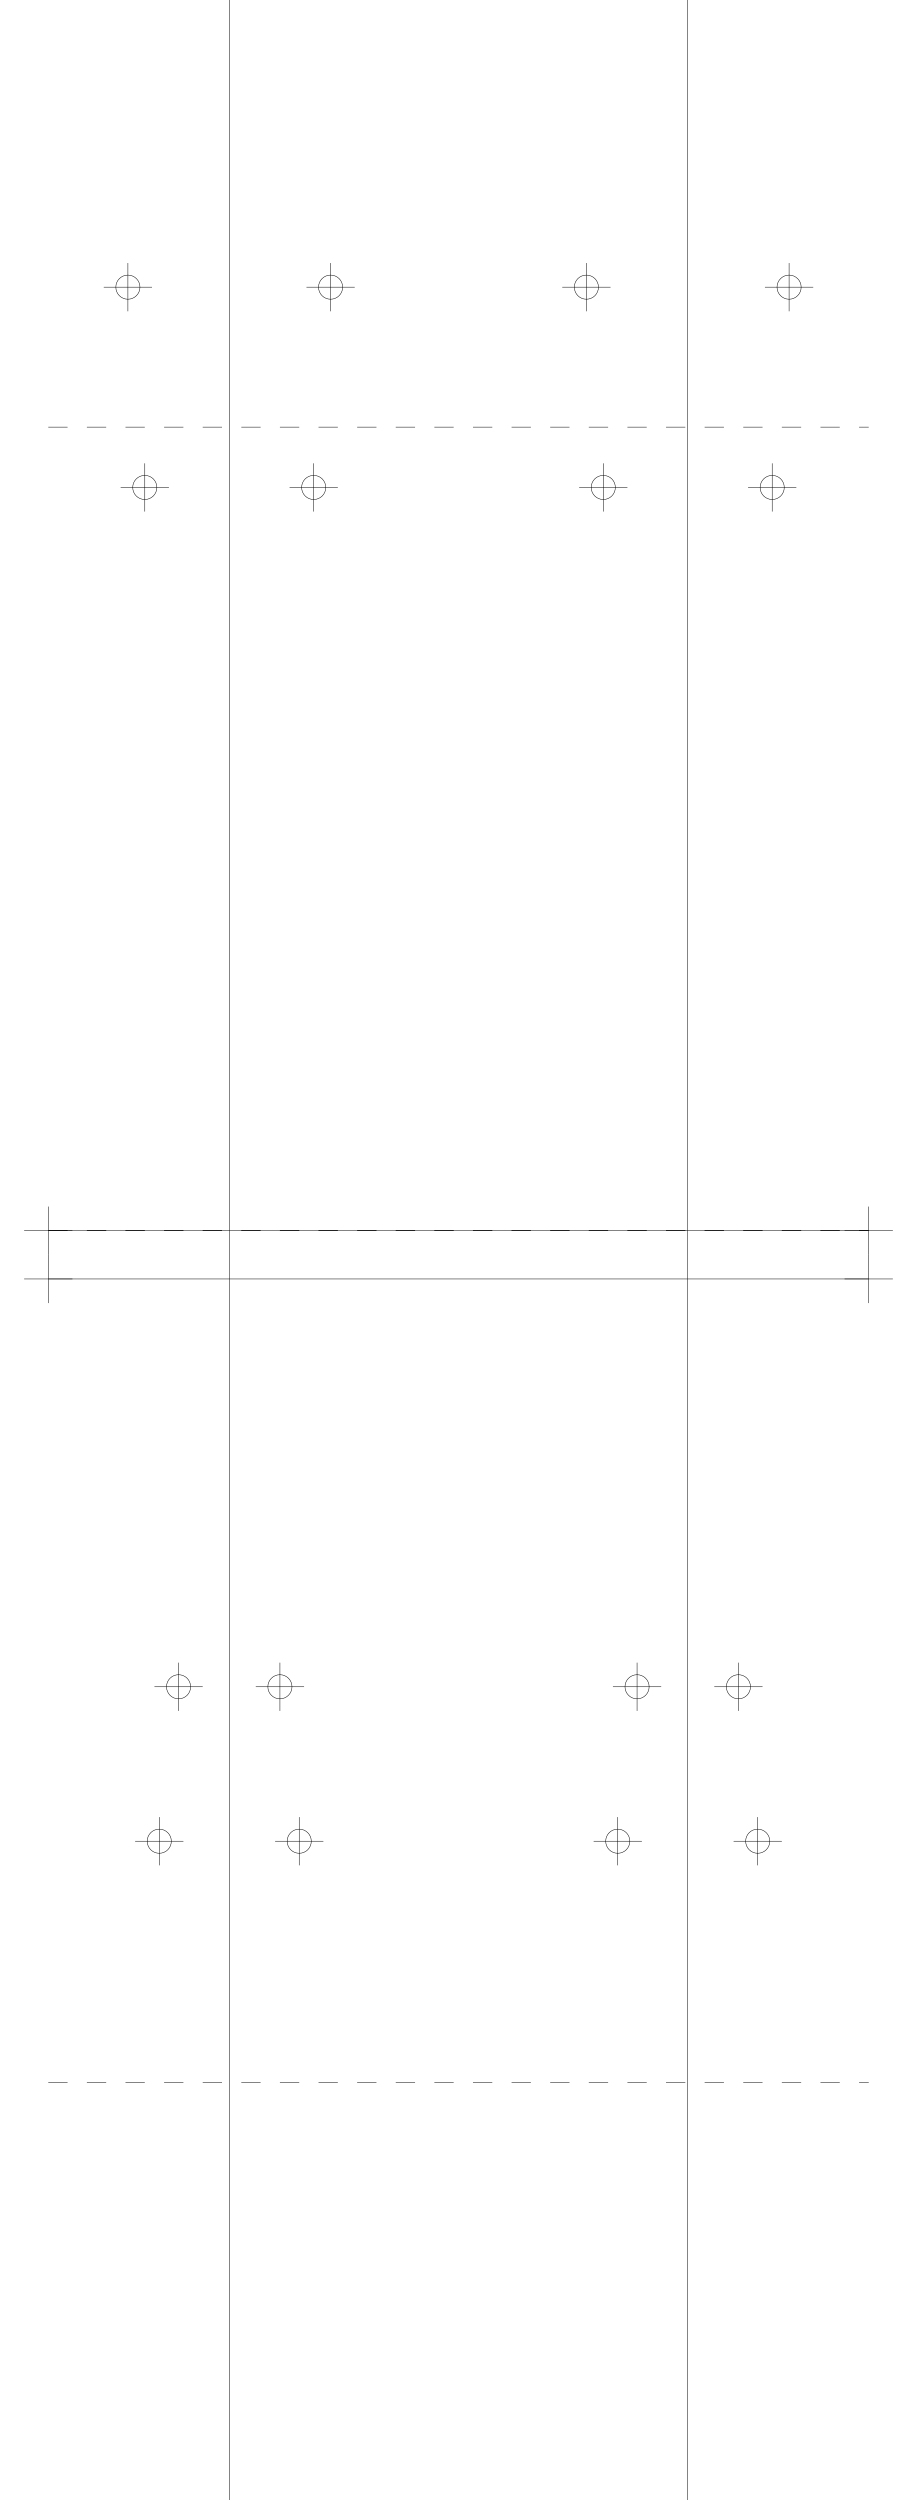
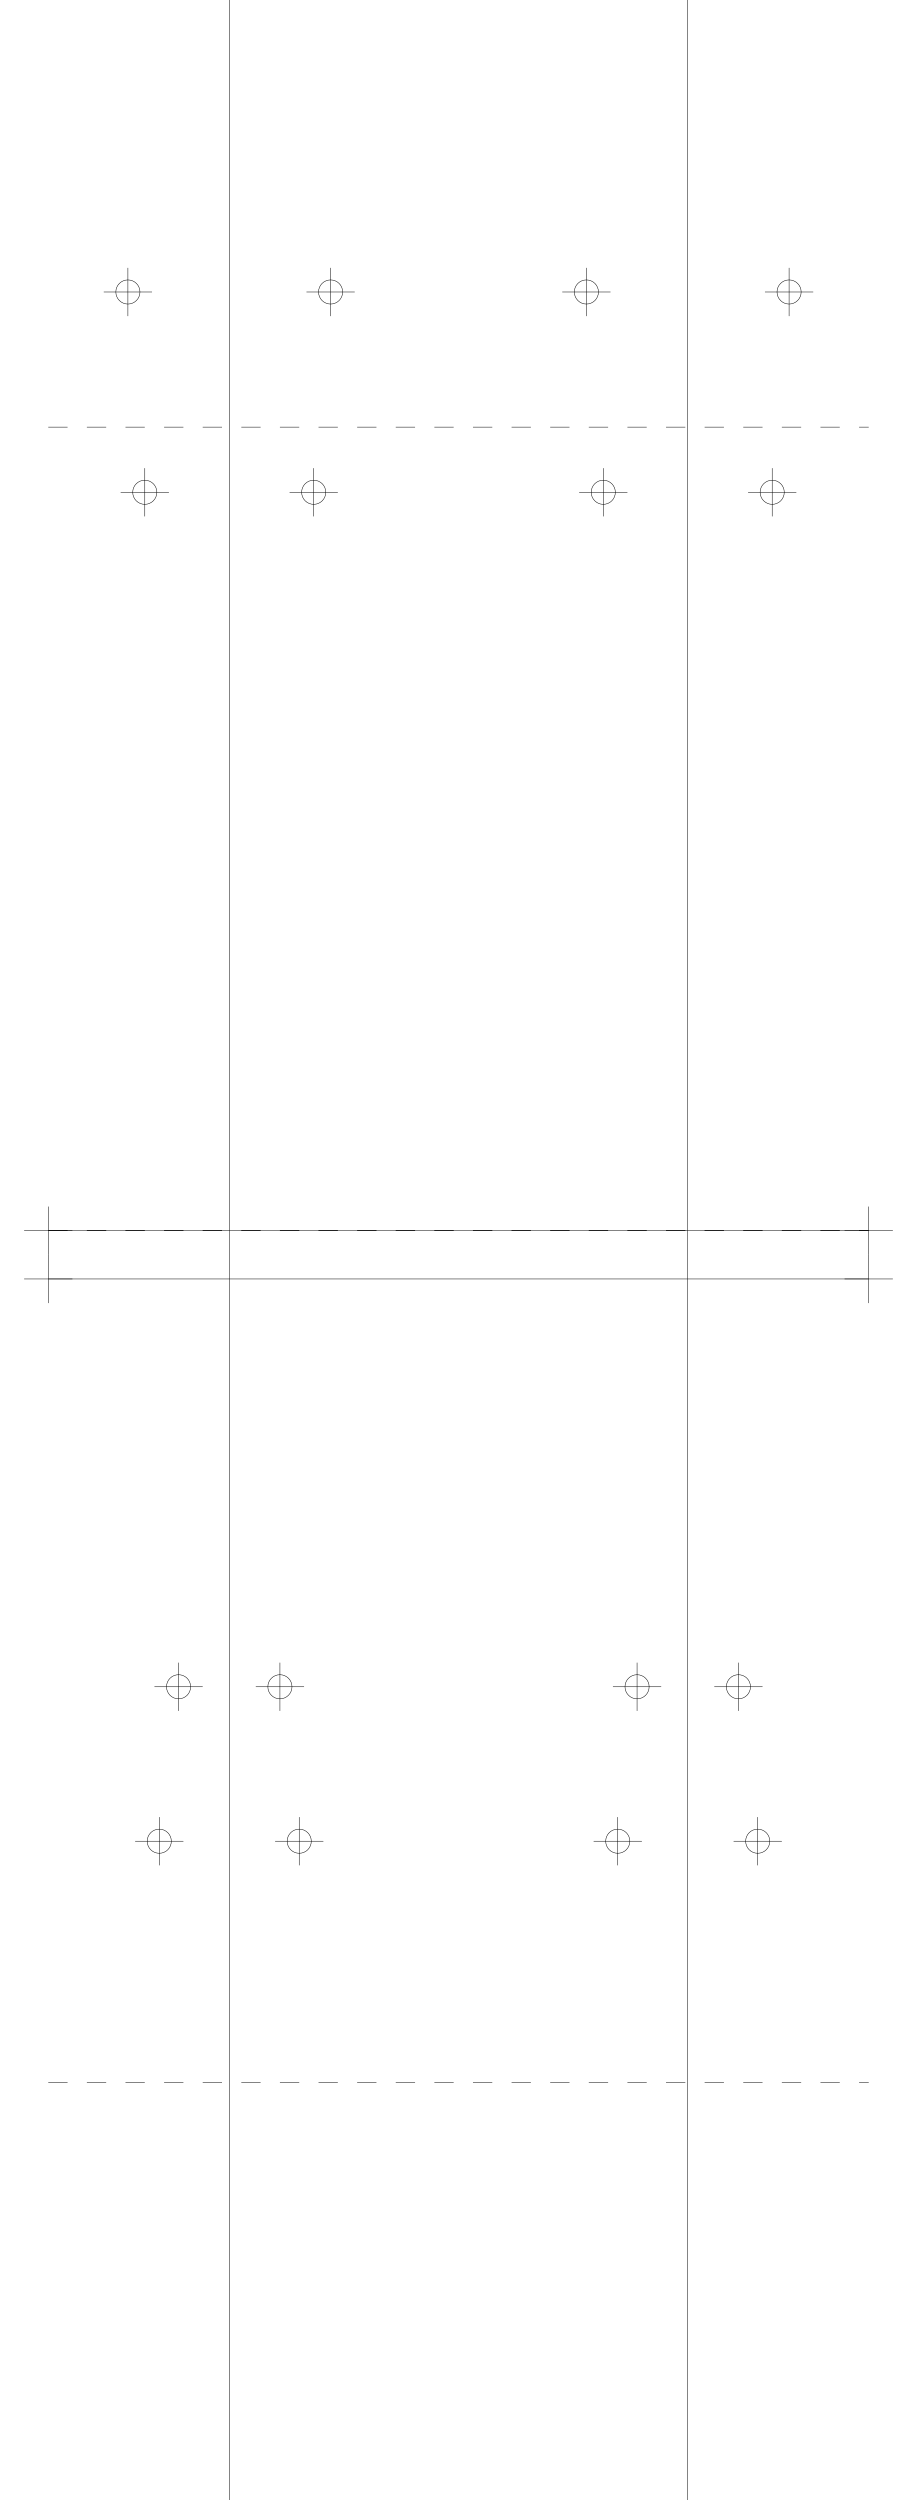
<svg xmlns="http://www.w3.org/2000/svg" version="1.2" width="190.0mm" height="518.0mm" viewBox="0 0 190.0 518.0">
  <line x1="47.5" y1="0.0" x2="47.5" y2="518.0" stroke="black" stroke-width="0.1" />
  <line x1="142.5" y1="0.0" x2="142.5" y2="518.0" stroke="black" stroke-width="0.1" />
  <line x1="10.0" y1="255.0" x2="180.0" y2="255.0" stroke="black" stroke-width="0.1" />
  <line x1="5.0" y1="255.0" x2="15.0" y2="255.0" stroke="black" stroke-width="0.1" />
  <line x1="10.0" y1="250.0" x2="10.0" y2="260.0" stroke="black" stroke-width="0.1" />
  <line x1="175.0" y1="255.0" x2="185.0" y2="255.0" stroke="black" stroke-width="0.1" />
  <line x1="180.0" y1="250.0" x2="180.0" y2="260.0" stroke="black" stroke-width="0.1" />
  <line x1="10.0" y1="265.0" x2="180.0" y2="265.0" stroke="black" stroke-width="0.1" />
  <line x1="5.0" y1="265.0" x2="15.0" y2="265.0" stroke="black" stroke-width="0.1" />
  <line x1="10.0" y1="260.0" x2="10.0" y2="270.0" stroke="black" stroke-width="0.1" />
  <line x1="175.0" y1="265.0" x2="185.0" y2="265.0" stroke="black" stroke-width="0.1" />
  <line x1="180.0" y1="260.0" x2="180.0" y2="270.0" stroke="black" stroke-width="0.1" />
  <line x1="10.0" y1="255.0" x2="180.0" y2="255.0" stroke="black" stroke-width="0.1" stroke-dasharray="4 4" />
  <line x1="10.0" y1="88.5" x2="180.0" y2="88.5" stroke="black" stroke-width="0.1" stroke-dasharray="4 4" />
-   <circle cx="65.0" cy="101.0" r="2.5" fill="none" stroke="black" stroke-width="0.1" />
-   <line x1="60.0" y1="101.0" x2="70.0" y2="101.0" stroke="black" stroke-width="0.1" />
-   <line x1="65.0" y1="96.0" x2="65.0" y2="106.0" stroke="black" stroke-width="0.1" />
-   <circle cx="160.0" cy="101.0" r="2.5" fill="none" stroke="black" stroke-width="0.1" />
-   <line x1="155.0" y1="101.0" x2="165.0" y2="101.0" stroke="black" stroke-width="0.1" />
-   <line x1="160.0" y1="96.0" x2="160.0" y2="106.0" stroke="black" stroke-width="0.1" />
-   <circle cx="30.0" cy="101.0" r="2.5" fill="none" stroke="black" stroke-width="0.1" />
-   <line x1="25.0" y1="101.0" x2="35.0" y2="101.0" stroke="black" stroke-width="0.1" />
-   <line x1="30.0" y1="96.0" x2="30.0" y2="106.0" stroke="black" stroke-width="0.1" />
-   <circle cx="125.0" cy="101.0" r="2.5" fill="none" stroke="black" stroke-width="0.1" />
-   <line x1="120.0" y1="101.0" x2="130.0" y2="101.0" stroke="black" stroke-width="0.1" />
-   <line x1="125.0" y1="96.0" x2="125.0" y2="106.0" stroke="black" stroke-width="0.1" />
-   <circle cx="68.5" cy="59.5" r="2.5" fill="none" stroke="black" stroke-width="0.1" />
-   <line x1="63.5" y1="59.5" x2="73.5" y2="59.5" stroke="black" stroke-width="0.1" />
-   <line x1="68.5" y1="54.5" x2="68.5" y2="64.5" stroke="black" stroke-width="0.1" />
-   <circle cx="163.5" cy="59.5" r="2.5" fill="none" stroke="black" stroke-width="0.1" />
-   <line x1="158.5" y1="59.5" x2="168.5" y2="59.5" stroke="black" stroke-width="0.1" />
-   <line x1="163.5" y1="54.5" x2="163.5" y2="64.5" stroke="black" stroke-width="0.1" />
-   <circle cx="26.5" cy="59.5" r="2.5" fill="none" stroke="black" stroke-width="0.1" />
-   <line x1="21.5" y1="59.5" x2="31.5" y2="59.5" stroke="black" stroke-width="0.1" />
-   <line x1="26.5" y1="54.5" x2="26.5" y2="64.5" stroke="black" stroke-width="0.1" />
-   <circle cx="121.5" cy="59.5" r="2.5" fill="none" stroke="black" stroke-width="0.1" />
-   <line x1="116.5" y1="59.5" x2="126.5" y2="59.5" stroke="black" stroke-width="0.1" />
-   <line x1="121.5" y1="54.5" x2="121.5" y2="64.5" stroke="black" stroke-width="0.1" />
+   <circle cx="65.0" cy="102.0" r="2.5" fill="none" stroke="black" stroke-width="0.1" />
+   <line x1="60.0" y1="102.0" x2="70.0" y2="102.0" stroke="black" stroke-width="0.1" />
+   <line x1="65.0" y1="97.0" x2="65.0" y2="107.0" stroke="black" stroke-width="0.1" />
+   <circle cx="160.0" cy="102.0" r="2.5" fill="none" stroke="black" stroke-width="0.1" />
+   <line x1="155.0" y1="102.0" x2="165.0" y2="102.0" stroke="black" stroke-width="0.1" />
+   <line x1="160.0" y1="97.0" x2="160.0" y2="107.0" stroke="black" stroke-width="0.1" />
+   <circle cx="30.0" cy="102.0" r="2.5" fill="none" stroke="black" stroke-width="0.1" />
+   <line x1="25.0" y1="102.0" x2="35.0" y2="102.0" stroke="black" stroke-width="0.1" />
+   <line x1="30.0" y1="97.0" x2="30.0" y2="107.0" stroke="black" stroke-width="0.1" />
+   <circle cx="125.0" cy="102.0" r="2.5" fill="none" stroke="black" stroke-width="0.1" />
+   <line x1="120.0" y1="102.0" x2="130.0" y2="102.0" stroke="black" stroke-width="0.1" />
+   <line x1="125.0" y1="97.0" x2="125.0" y2="107.0" stroke="black" stroke-width="0.1" />
+   <circle cx="68.5" cy="60.5" r="2.5" fill="none" stroke="black" stroke-width="0.1" />
+   <line x1="63.5" y1="60.5" x2="73.5" y2="60.5" stroke="black" stroke-width="0.1" />
+   <line x1="68.5" y1="55.5" x2="68.5" y2="65.5" stroke="black" stroke-width="0.1" />
+   <circle cx="163.5" cy="60.5" r="2.5" fill="none" stroke="black" stroke-width="0.1" />
+   <line x1="158.5" y1="60.5" x2="168.5" y2="60.5" stroke="black" stroke-width="0.1" />
+   <line x1="163.5" y1="55.5" x2="163.5" y2="65.5" stroke="black" stroke-width="0.1" />
+   <circle cx="26.5" cy="60.5" r="2.5" fill="none" stroke="black" stroke-width="0.1" />
+   <line x1="21.5" y1="60.5" x2="31.5" y2="60.5" stroke="black" stroke-width="0.1" />
+   <line x1="26.5" y1="55.5" x2="26.5" y2="65.5" stroke="black" stroke-width="0.1" />
+   <circle cx="121.5" cy="60.5" r="2.5" fill="none" stroke="black" stroke-width="0.1" />
+   <line x1="116.5" y1="60.5" x2="126.5" y2="60.5" stroke="black" stroke-width="0.1" />
+   <line x1="121.5" y1="55.5" x2="121.5" y2="65.5" stroke="black" stroke-width="0.1" />
  <line x1="10.0" y1="255.0" x2="180.0" y2="255.0" stroke="black" stroke-width="0.1" stroke-dasharray="4 4" />
  <line x1="10.0" y1="431.5" x2="180.0" y2="431.5" stroke="black" stroke-width="0.1" stroke-dasharray="4 4" />
  <circle cx="58.0" cy="349.5" r="2.5" fill="none" stroke="black" stroke-width="0.1" />
  <line x1="53.0" y1="349.5" x2="63.0" y2="349.5" stroke="black" stroke-width="0.1" />
  <line x1="58.0" y1="344.5" x2="58.0" y2="354.5" stroke="black" stroke-width="0.1" />
  <circle cx="153.0" cy="349.5" r="2.5" fill="none" stroke="black" stroke-width="0.1" />
  <line x1="148.0" y1="349.5" x2="158.0" y2="349.5" stroke="black" stroke-width="0.1" />
  <line x1="153.0" y1="344.5" x2="153.0" y2="354.5" stroke="black" stroke-width="0.1" />
  <circle cx="37.0" cy="349.5" r="2.5" fill="none" stroke="black" stroke-width="0.1" />
  <line x1="32.0" y1="349.5" x2="42.0" y2="349.5" stroke="black" stroke-width="0.1" />
  <line x1="37.0" y1="344.5" x2="37.0" y2="354.5" stroke="black" stroke-width="0.1" />
  <circle cx="132.0" cy="349.5" r="2.5" fill="none" stroke="black" stroke-width="0.1" />
  <line x1="127.0" y1="349.5" x2="137.0" y2="349.5" stroke="black" stroke-width="0.1" />
  <line x1="132.0" y1="344.5" x2="132.0" y2="354.5" stroke="black" stroke-width="0.1" />
  <circle cx="62.0" cy="381.5" r="2.5" fill="none" stroke="black" stroke-width="0.1" />
  <line x1="57.0" y1="381.5" x2="67.0" y2="381.5" stroke="black" stroke-width="0.1" />
  <line x1="62.0" y1="376.5" x2="62.0" y2="386.5" stroke="black" stroke-width="0.1" />
  <circle cx="157.0" cy="381.5" r="2.5" fill="none" stroke="black" stroke-width="0.1" />
  <line x1="152.0" y1="381.5" x2="162.0" y2="381.5" stroke="black" stroke-width="0.1" />
  <line x1="157.0" y1="376.5" x2="157.0" y2="386.5" stroke="black" stroke-width="0.1" />
  <circle cx="33.0" cy="381.5" r="2.5" fill="none" stroke="black" stroke-width="0.1" />
  <line x1="28.0" y1="381.5" x2="38.0" y2="381.5" stroke="black" stroke-width="0.1" />
  <line x1="33.0" y1="376.5" x2="33.0" y2="386.5" stroke="black" stroke-width="0.1" />
  <circle cx="128.0" cy="381.5" r="2.5" fill="none" stroke="black" stroke-width="0.1" />
  <line x1="123.0" y1="381.5" x2="133.0" y2="381.5" stroke="black" stroke-width="0.1" />
  <line x1="128.0" y1="376.5" x2="128.0" y2="386.5" stroke="black" stroke-width="0.1" />
</svg>
